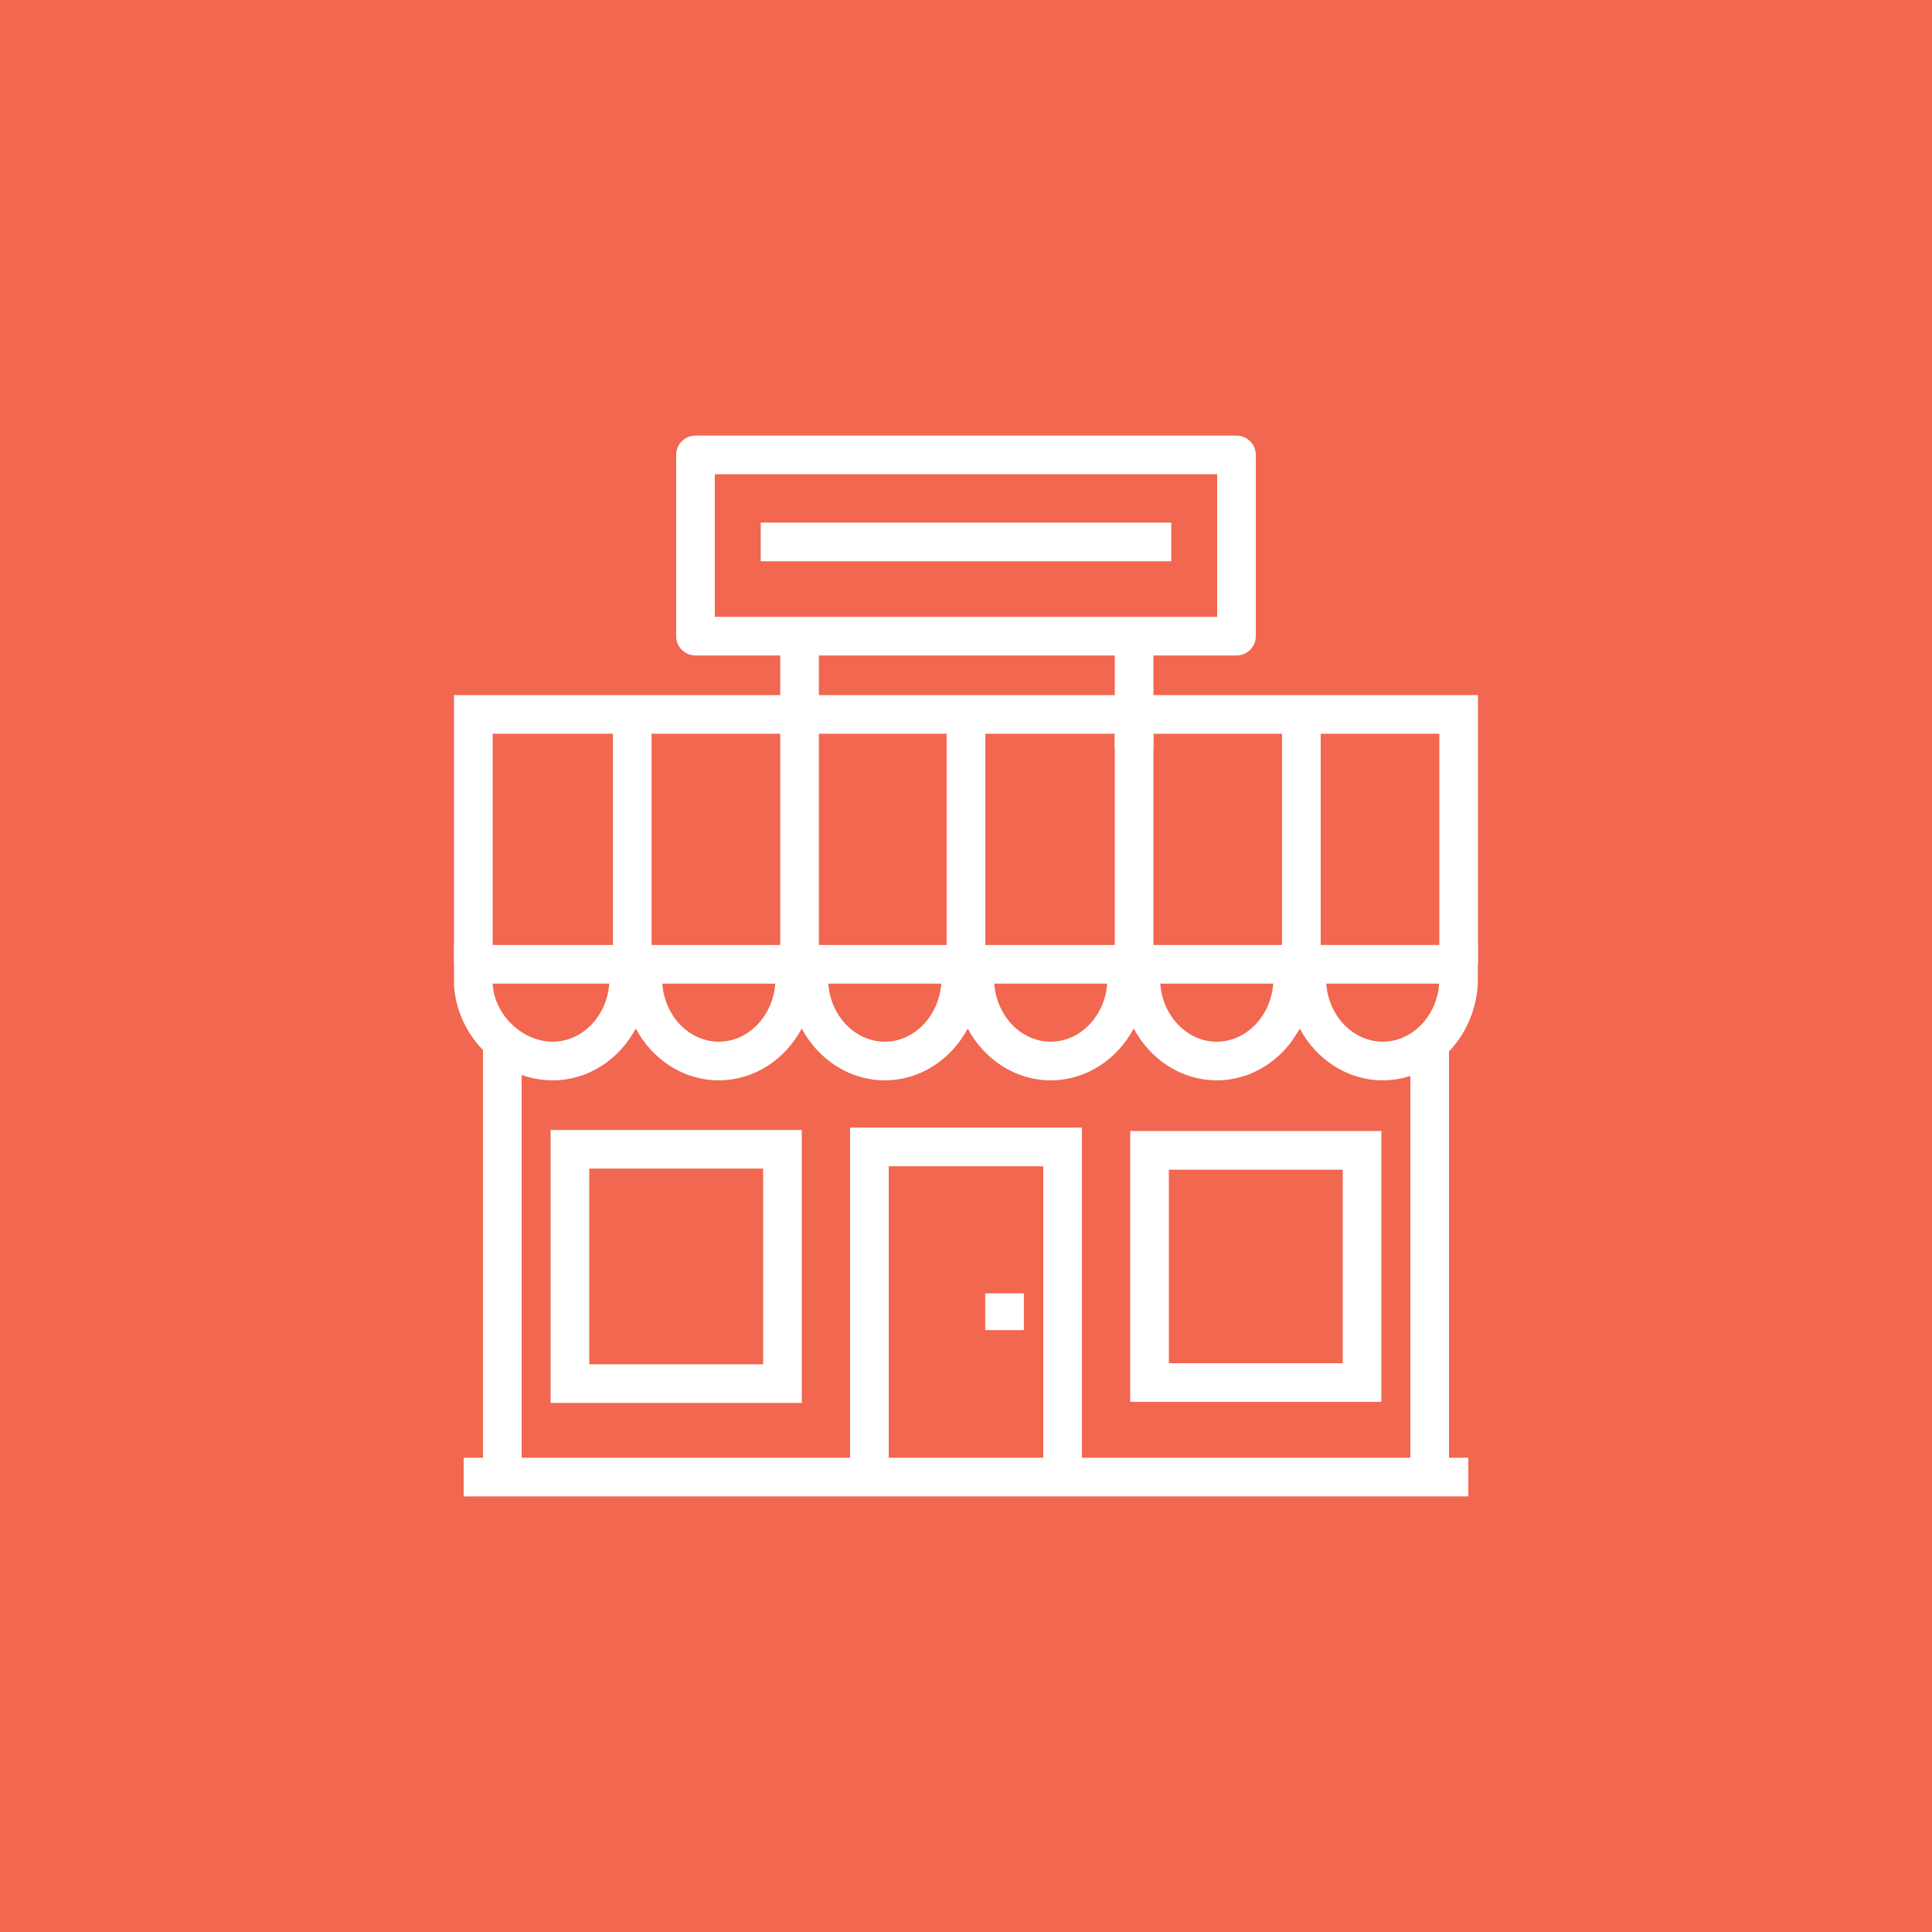
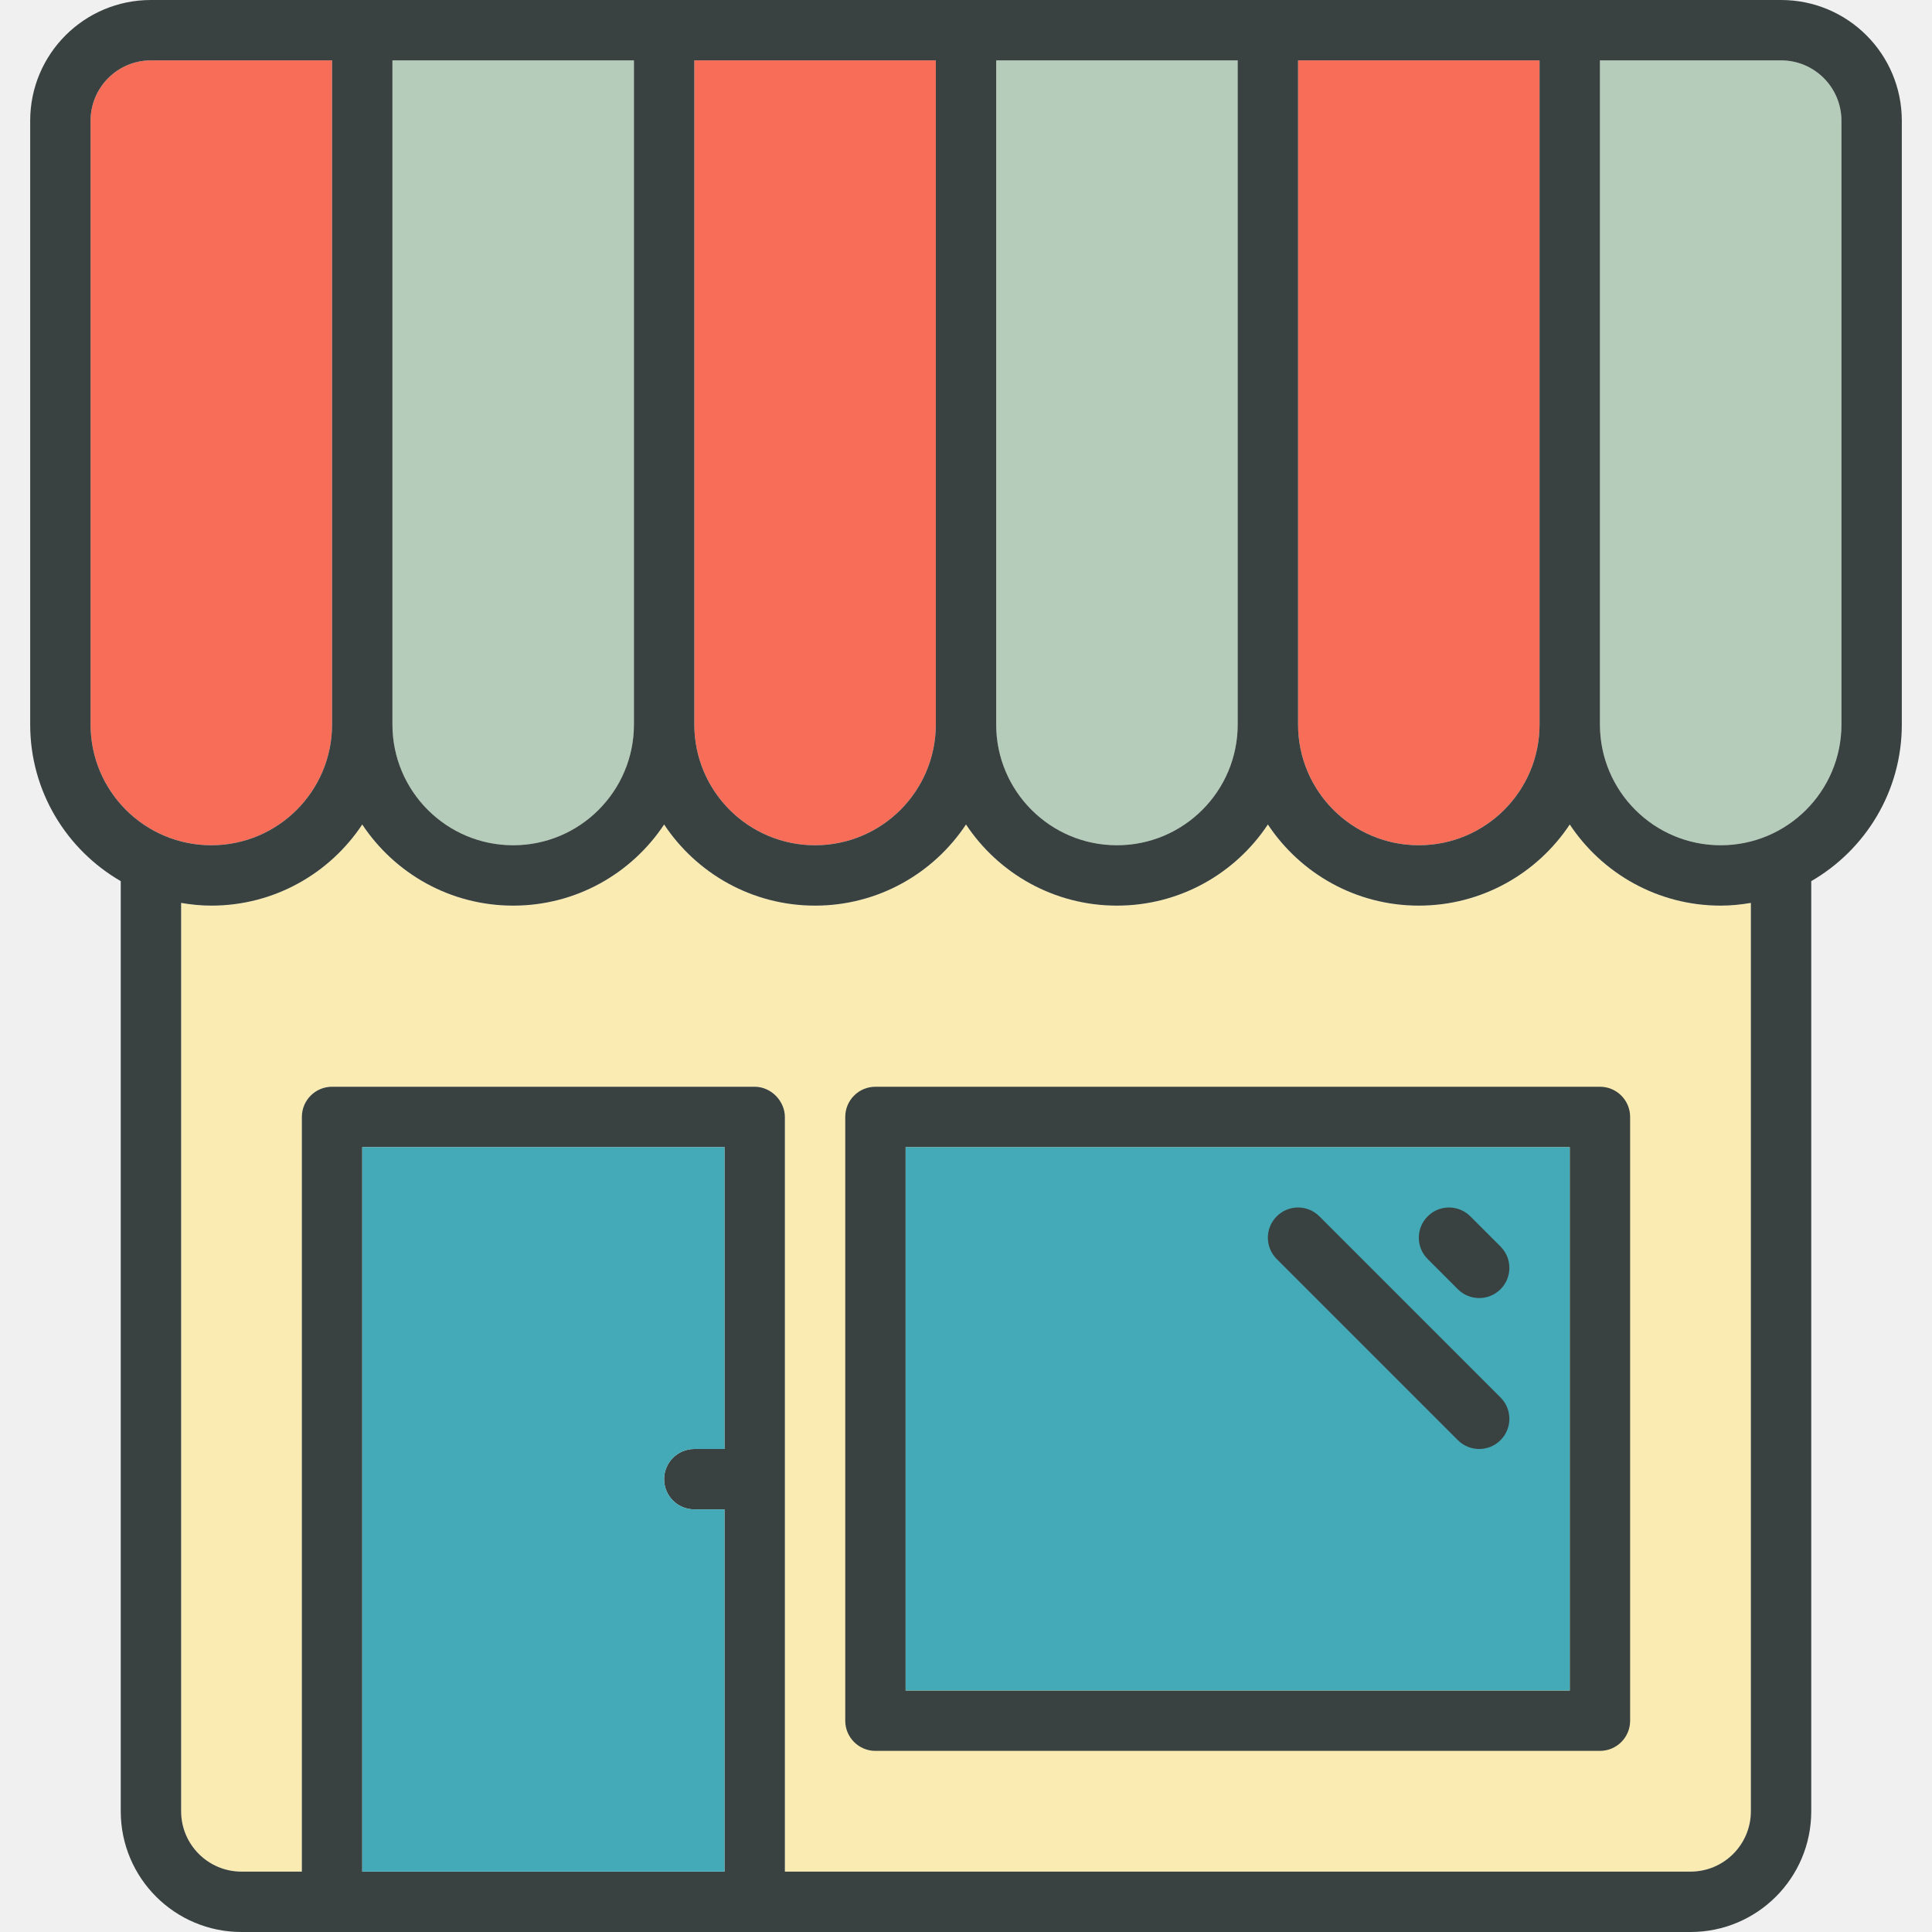
- <svg xmlns="http://www.w3.org/2000/svg" width="800px" height="800px" viewBox="0 0 1024 1024" enable-background="new 0 0 1024 1024" id="shop" version="1.1" xml:space="preserve">
+ <svg xmlns="http://www.w3.org/2000/svg" version="1.0" id="Layer_1" width="800px" height="800px" viewBox="0 0 64 64" enable-background="new 0 0 64 64" xml:space="preserve">
  <g>
-     <g id="shop-label">
-       <rect fill="#F16750" height="1024" width="1024" />
+     <g>
+       <path fill="#F76D57" d="M43,2v22c0,2.209,1.791,4,4,4s4-1.791,4-4V2H43z" />
+       <path fill="#F76D57" d="M23,24c0,2.209,1.791,4,4,4s4-1.791,4-4V2h-8V24z" />
+       <path fill="#F76D57" d="M3,4v20c0,2.209,1.791,4,4,4s4-1.791,4-4V2H5C3.896,2,3,2.895,3,4z" />
    </g>
-     <g id="shop-shop">
-       <g>
-         <g>
-           <polygon fill="#FFFFFF" points="276.48,778.76 256,778.76 256,551.86 276.48,551.86 276.48,778.76     " />
-         </g>
-         <g>
-           <polygon fill="#FFFFFF" points="768,778.76 747.519,778.76 747.519,551.86 768,551.86 768,778.76     " />
-         </g>
-         <g>
-           <polygon fill="#FFFFFF" points="573.44,791.24 552.96,791.24 552.96,618.141 471.04,618.141 471.04,791.24       450.56,791.24 450.56,597.66 573.44,597.66 573.44,791.24     " />
-         </g>
-         <g>
-           <polygon fill="#FFFFFF" points="542.67,704.981 522.19,704.981 522.19,685.5 542.67,685.5 542.67,704.981     " />
-         </g>
-         <g>
-           <g>
-             <polygon fill="#FFFFFF" points="783.359,511.1 762.88,511.1 762.88,388.9 261.12,388.9 261.12,511.1        240.64,511.1 240.64,368.42 783.359,368.42 783.359,511.1      " />
-           </g>
-           <g>
-             <path d="M732.9,572.6c-18.726,0-35.291-11.039-44.016-27.48       c-8.734,16.44-25.295,27.48-43.995,27.48c-18.715,0-35.27-11.06-43.995-27.5       c-8.72,16.44-25.27,27.5-43.974,27.5c-18.72,0-35.275-11.039-43.995-27.48       c-8.725,16.44-25.27,27.48-43.965,27.48c-18.72,0-35.28-11.039-44.01-27.48       c-8.73,16.44-25.285,27.48-43.98,27.48c-18.72,0-35.274-11.039-43.995-27.48       c-8.725,16.44-25.285,27.48-43.995,27.48c-27.07,0-50.54-22.529-52.32-50.22l-0.021-21.52h542.72       l-0.079,20.899C781.45,550.54,759.33,572.6,732.9,572.6L732.9,572.6z M702.939,521.34       c1.24,17.28,14.351,30.78,29.961,30.78c15.574,0,28.66-13.5,29.899-30.78H702.939L702.939,521.34z        M614.96,521.34c1.245,17.28,14.345,30.78,29.93,30.78c15.585,0,28.695-13.5,29.96-30.78H614.96       L614.96,521.34z M526.99,521.34c1.225,17.28,14.33,30.78,29.93,30.78c15.575,0,28.665-13.5,29.91-30.78       H526.99L526.99,521.34z M439,521.34c1.24,17.28,14.35,30.78,29.96,30.78       c15.57,0,28.66-13.5,29.92-30.78H439L439,521.34z M351.04,521.34c1.225,17.28,14.33,30.78,29.93,30.78       c15.58,0,28.68-13.5,29.941-30.78H351.04L351.04,521.34z M261.12,521.34v0.38       c1.06,16.181,15.66,30.4,31.86,30.4c15.595,0,28.705-13.5,29.95-30.78H261.12L261.12,521.34z" fill="#FFFFFF" />
-           </g>
-           <g>
-             <polygon fill="#FFFFFF" points="345.36,521.28 324.88,521.28 324.88,378.66 345.36,378.66 345.36,521.28             " />
-           </g>
-           <g>
-             <polygon fill="#FFFFFF" points="434.02,521.28 413.54,521.28 413.54,378.66 434.02,378.66 434.02,521.28      " />
-           </g>
-           <g>
-             <polygon fill="#FFFFFF" points="611.34,521.28 590.859,521.28 590.859,378.66 611.34,378.66 611.34,521.28             " />
-           </g>
-           <g>
-             <polygon fill="#FFFFFF" points="699.99,521.28 679.51,521.28 679.51,378.66 699.99,378.66 699.99,521.28             " />
-           </g>
-           <g>
-             <polygon fill="#FFFFFF" points="522.24,521.28 501.76,521.28 501.76,378.66 522.24,378.66 522.24,521.28             " />
-           </g>
-         </g>
-         <g>
-           <polygon fill="#FFFFFF" points="778.24,793.12 245.76,793.12 245.76,772.641 778.24,772.641 778.24,793.12           " />
-         </g>
-         <g>
-           <path d="M732.16,743.019H599.04V599.481h133.12V743.019L732.16,743.019z M619.519,722.54h92.16      V619.96h-92.16V722.54L619.519,722.54z" fill="#FFFFFF" />
-         </g>
-         <g>
-           <path d="M424.96,743.58H291.84V598.9H424.96V743.58L424.96,743.58z M312.32,723.1H404.48      V619.38h-92.16V723.1L312.32,723.1z" fill="#FFFFFF" />
-         </g>
-       </g>
-       <g>
-         <g>
-           <polygon fill="#FFFFFF" points="434.02,383.66 413.54,383.66 413.54,343.56 434.02,343.56 434.02,383.66     " />
-         </g>
-         <g>
-           <polygon fill="#FFFFFF" points="611.34,396.7 590.859,396.7 590.859,343.56 611.34,343.56 611.34,396.7           " />
-         </g>
-         <g>
-           <path d="M655.37,347.42h-286.75c-5.655,0-10.24-4.58-10.24-10.24v-96.06      c0-5.66,4.585-10.24,10.24-10.24h286.75c5.655,0,10.239,4.58,10.239,10.24v96.06      C665.609,342.84,661.025,347.42,655.37,347.42L655.37,347.42z M378.86,326.94h266.27v-75.579h-266.27      V326.94L378.86,326.94z" fill="#FFFFFF" />
-         </g>
-       </g>
-       <g>
-         <polygon fill="#FFFFFF" points="620.8,297.48 403.2,297.48 403.2,277 620.8,277 620.8,297.48    " />
-       </g>
+     <path fill="#F9EBB2" d="M58,60c0,1.104-0.896,2-2,2H26V37c0-0.516-0.447-1-1-1H11c-0.553,0-1,0.447-1,1v25H8c-1.104,0-2-0.896-2-2   V29.91C6.326,29.965,6.658,30,7,30c2.088,0,3.926-1.068,5-2.688C13.074,28.932,14.912,30,17,30s3.926-1.068,5-2.688   C23.074,28.932,24.912,30,27,30s3.926-1.068,5-2.688C33.074,28.932,34.912,30,37,30s3.926-1.068,5-2.688   C43.074,28.932,44.912,30,47,30s3.926-1.068,5-2.688C53.074,28.932,54.912,30,57,30c0.342,0,0.674-0.035,1-0.09V60z" />
+     <g>
+       <path fill="#B4CCB9" d="M33,24c0,2.209,1.791,4,4,4s4-1.791,4-4V2h-8V24z" />
+       <path fill="#B4CCB9" d="M13,24c0,2.209,1.791,4,4,4s4-1.791,4-4V2h-8V24z" />
+       <path fill="#B4CCB9" d="M59,2h-6v22c0,2.209,1.791,4,4,4s4-1.791,4-4V4C61,2.895,60.104,2,59,2z" />
    </g>
+     <path fill="#394240" d="M59,0H5C2.789,0,1,1.789,1,4v20c0,2.219,1.208,4.152,3,5.189V60c0,2.211,1.789,4,4,4h48   c2.211,0,4-1.789,4-4V29.189c1.792-1.037,3-2.971,3-5.189V4C63,1.789,61.211,0,59,0z M51,2v22c0,2.209-1.791,4-4,4s-4-1.791-4-4V2   H51z M41,2v22c0,2.209-1.791,4-4,4s-4-1.791-4-4V2H41z M31,2v22c0,2.209-1.791,4-4,4s-4-1.791-4-4V2H31z M21,2v22   c0,2.209-1.791,4-4,4s-4-1.791-4-4V2H21z M3,4c0-1.105,0.896-2,2-2h6v22c0,2.209-1.791,4-4,4s-4-1.791-4-4V4z M12,62V38h12v10h-1   c-0.553,0-1,0.447-1,1s0.447,1,1,1h1v12H12z M58,60c0,1.104-0.896,2-2,2H26V37c0-0.516-0.447-1-1-1H11c-0.553,0-1,0.447-1,1v25H8   c-1.104,0-2-0.896-2-2V29.91C6.326,29.965,6.658,30,7,30c2.088,0,3.926-1.068,5-2.688C13.074,28.932,14.912,30,17,30   s3.926-1.068,5-2.688C23.074,28.932,24.912,30,27,30s3.926-1.068,5-2.688C33.074,28.932,34.912,30,37,30s3.926-1.068,5-2.688   C43.074,28.932,44.912,30,47,30s3.926-1.068,5-2.688C53.074,28.932,54.912,30,57,30c0.342,0,0.674-0.035,1-0.09V60z M57,28   c-2.209,0-4-1.791-4-4V2h6c1.104,0,2,0.895,2,2v20C61,26.209,59.209,28,57,28z" />
+     <path fill="#394240" d="M53,36H29c-0.553,0-1,0.447-1,1v20c0,0.553,0.447,1,1,1h24c0.553,0,1-0.447,1-1V37   C54,36.447,53.553,36,53,36z M52,56H30V38h22V56z" />
+     <g>
+       <path fill="#45AAB8" d="M12,62h12V50h-1c-0.553,0-1-0.447-1-1s0.447-1,1-1h1V38H12V62z" />
+       <rect x="30" y="38" fill="#45AAB8" width="22" height="18" />
+     </g>
+     <path fill="#394240" d="M48.293,42.707C48.488,42.902,48.744,43,49,43s0.512-0.098,0.707-0.293c0.391-0.391,0.391-1.023,0-1.414   l-1-1c-0.391-0.391-1.023-0.391-1.414,0s-0.391,1.023,0,1.414L48.293,42.707z" />
+     <path fill="#394240" d="M48.293,47.707C48.488,47.902,48.744,48,49,48s0.512-0.098,0.707-0.293c0.391-0.391,0.391-1.023,0-1.414   l-6-6c-0.391-0.391-1.023-0.391-1.414,0s-0.391,1.023,0,1.414L48.293,47.707z" />
  </g>
</svg>
